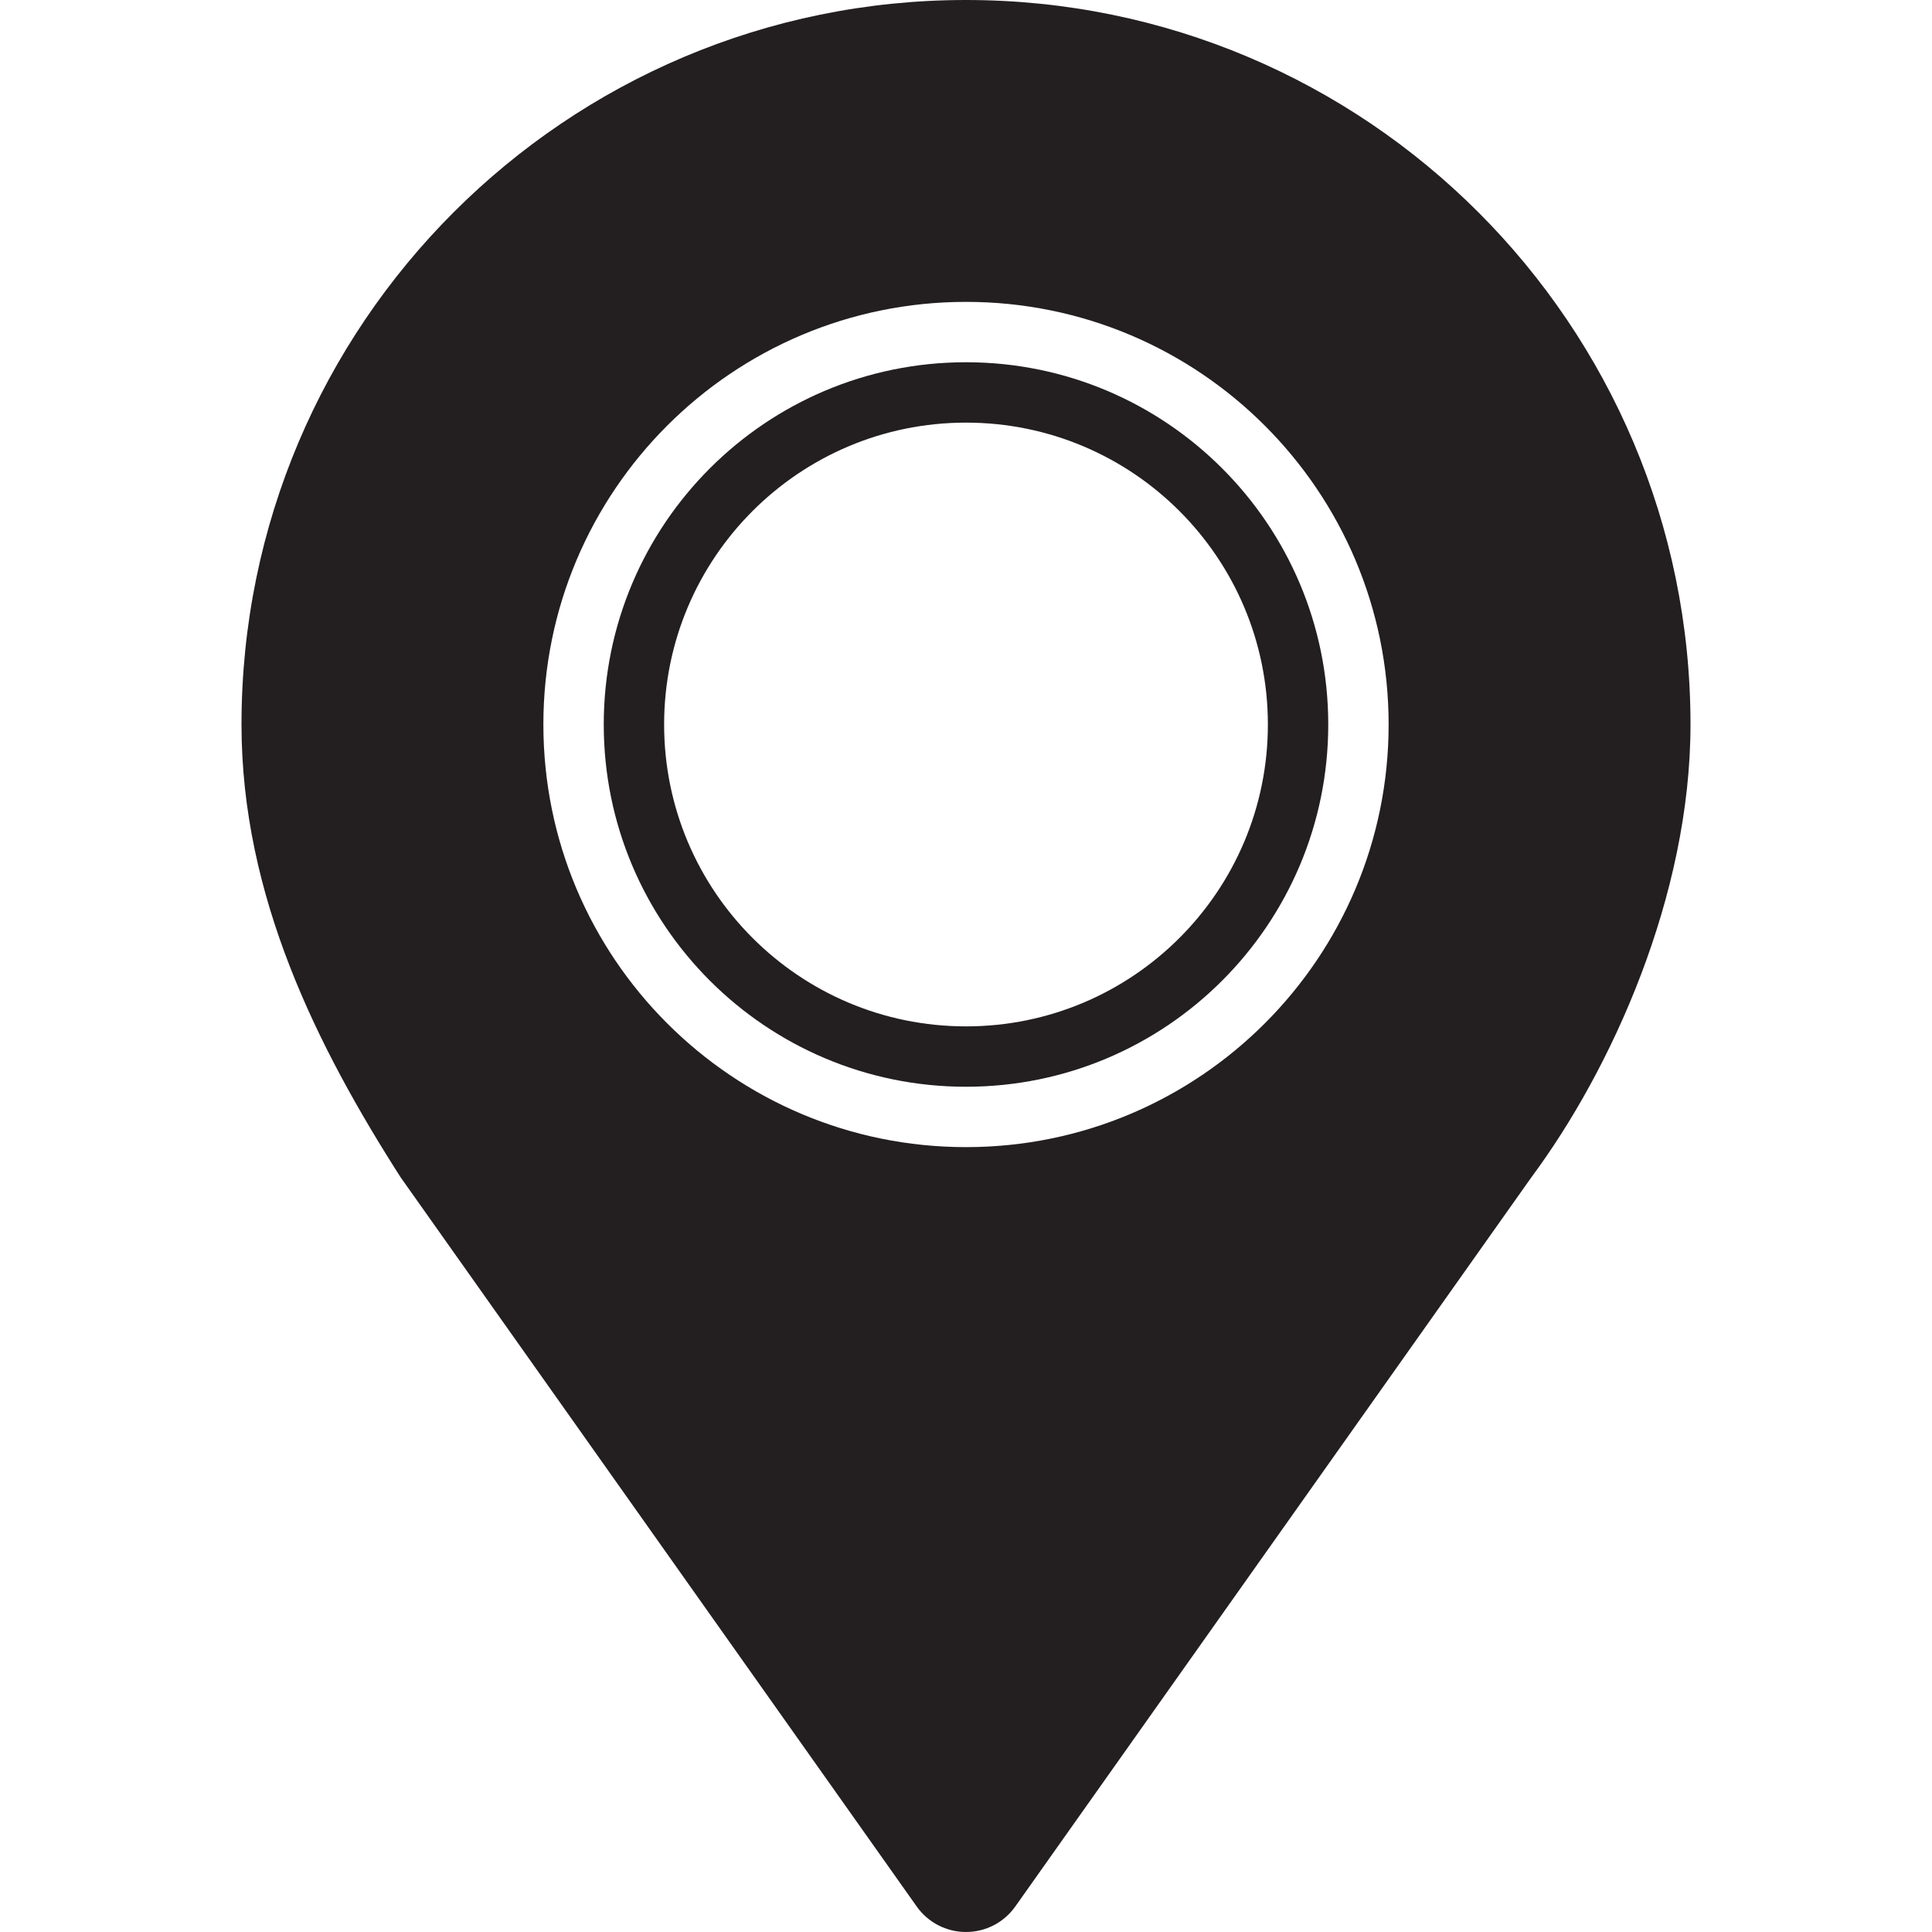
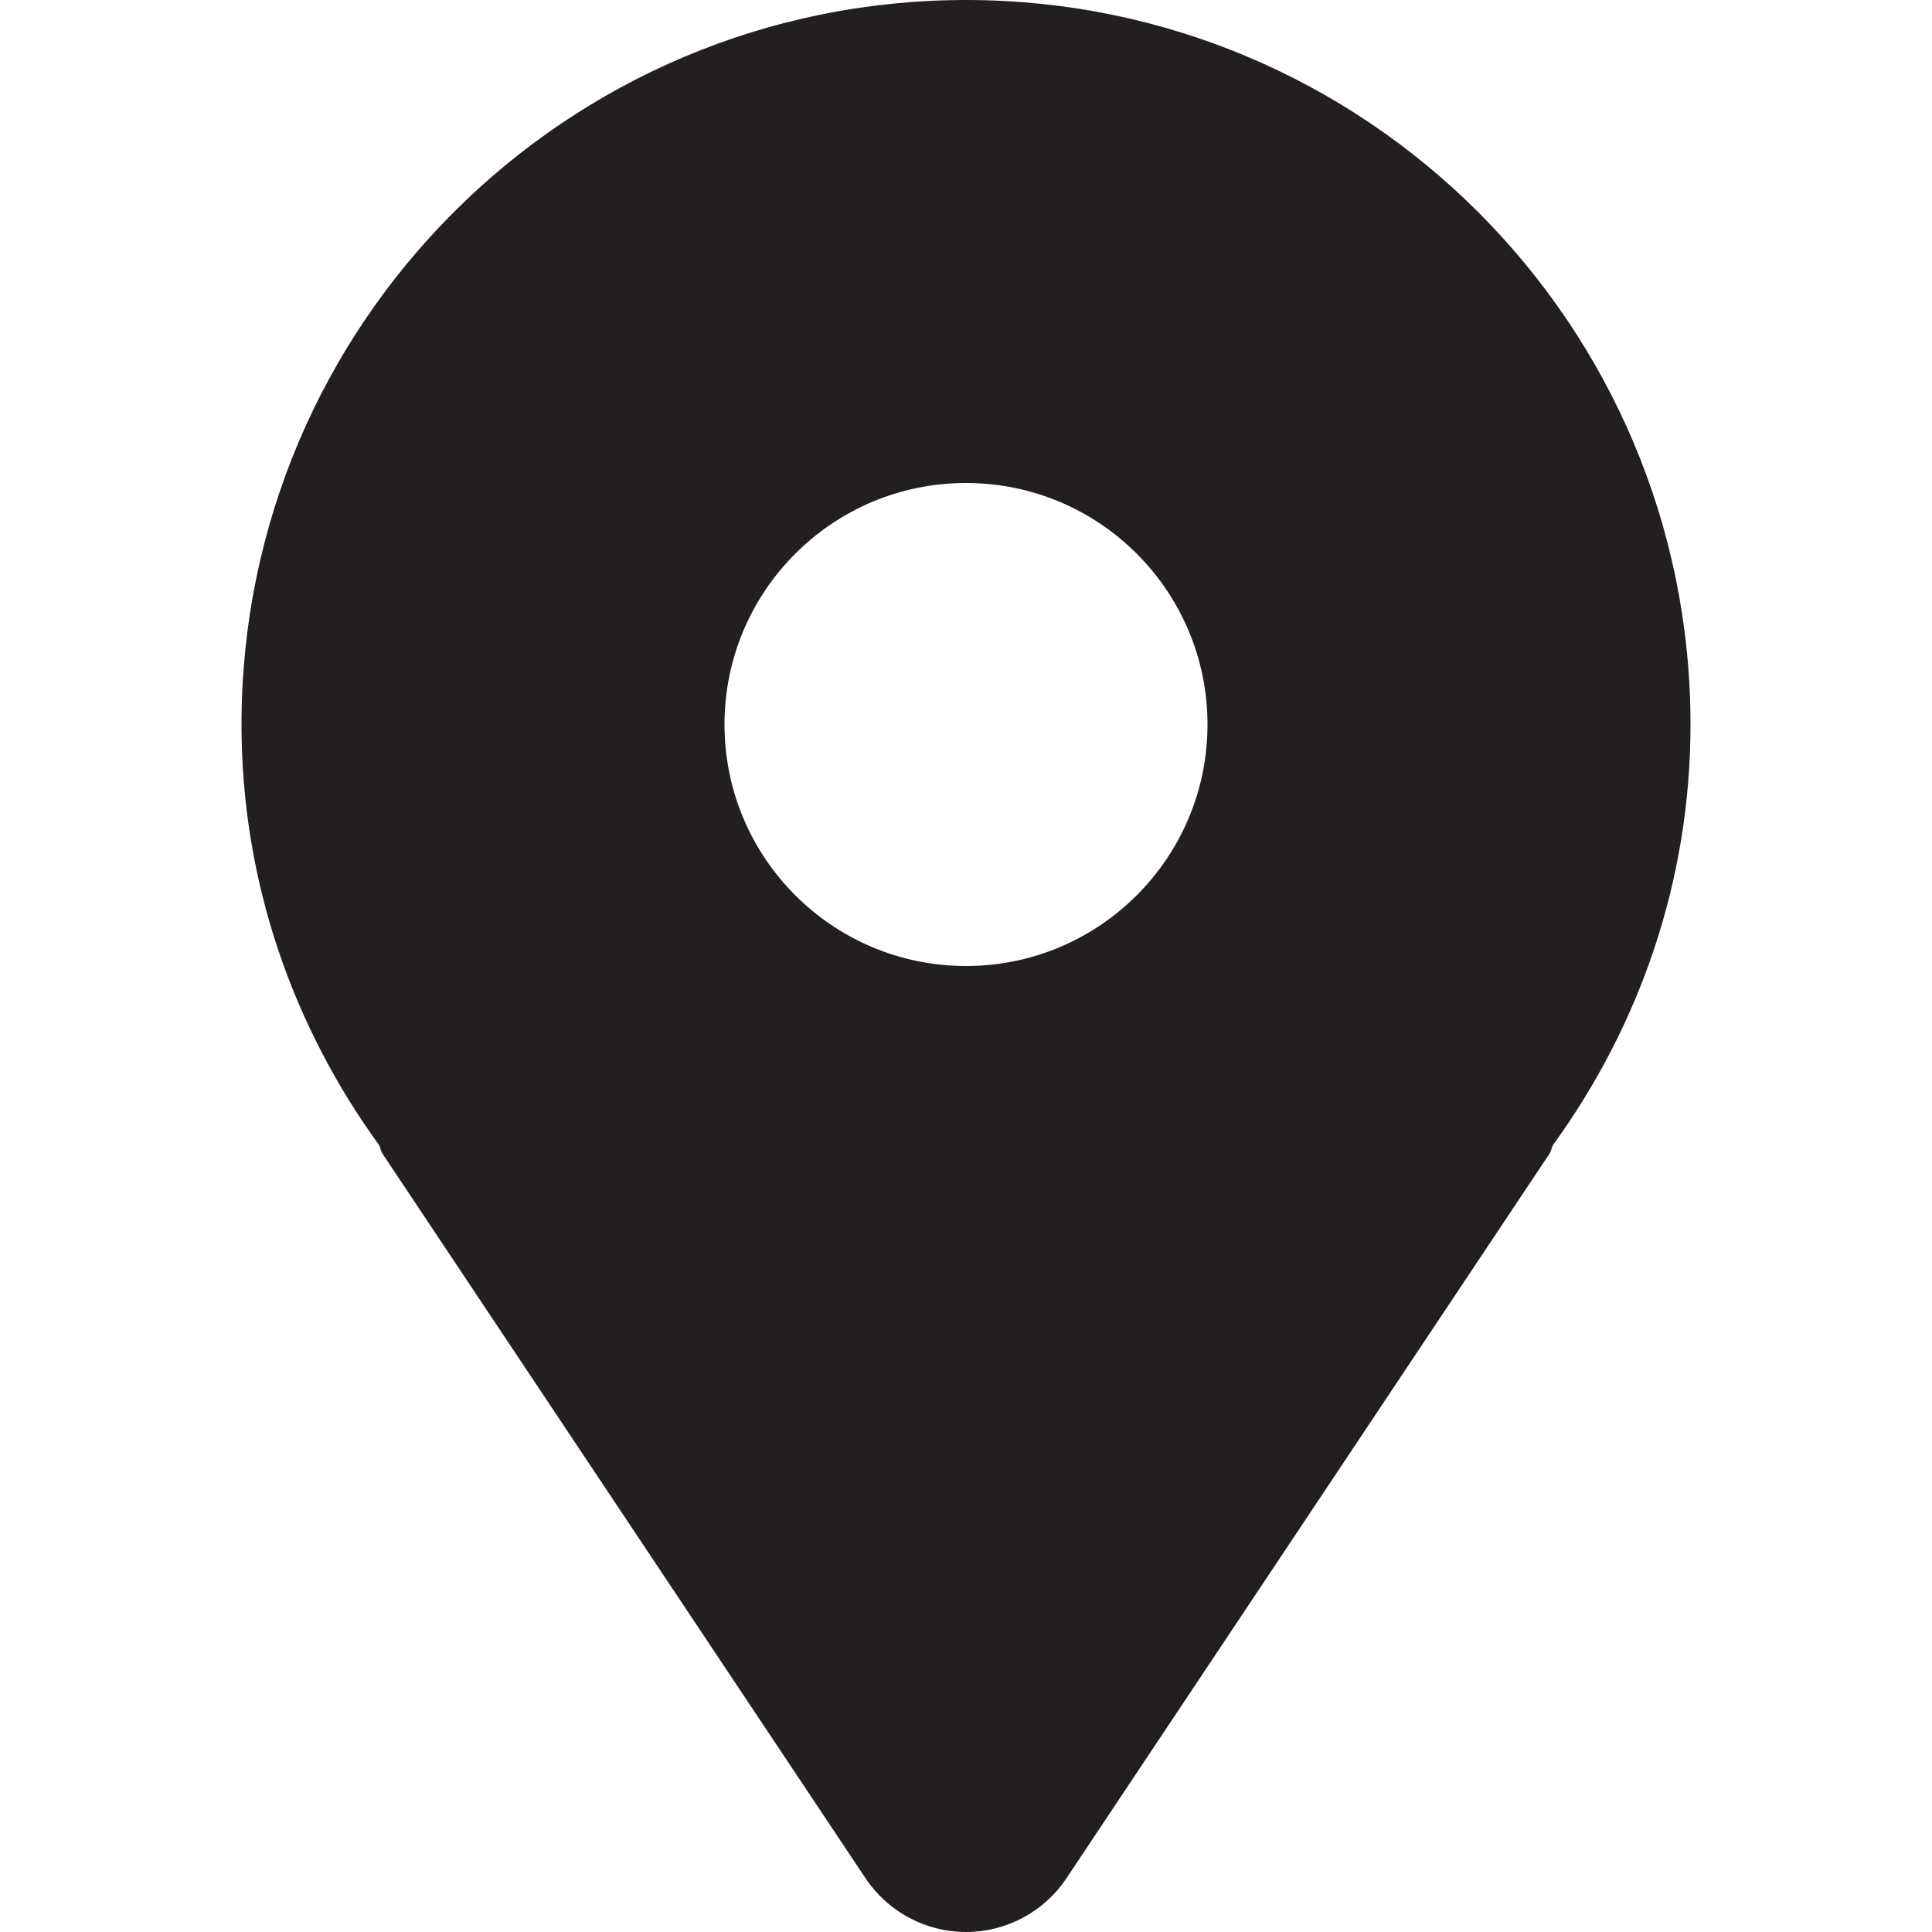
<svg xmlns="http://www.w3.org/2000/svg" version="1.0" id="Layer_1" width="800px" height="800px" viewBox="0 0 64 64" enable-background="new 0 0 64 64" xml:space="preserve">
-   <g>
-     <path fill="#231F20" d="M32,0C18.745,0,8,10.745,8,24c0,5.678,2.502,10.671,5.271,15l17.097,24.156C30.743,63.686,31.352,64,32,64   s1.257-0.314,1.632-0.844L50.729,39C53.375,35.438,56,29.678,56,24C56,10.745,45.255,0,32,0z M32,38c-7.732,0-14-6.268-14-14   s6.268-14,14-14s14,6.268,14,14S39.732,38,32,38z" />
-     <path fill="#231F20" d="M32,12c-6.627,0-12,5.373-12,12s5.373,12,12,12s12-5.373,12-12S38.627,12,32,12z M32,34   c-5.523,0-10-4.478-10-10s4.477-10,10-10s10,4.478,10,10S37.523,34,32,34z" />
-   </g>
+   <path fill="#231F20" d="M32,0C18.746,0,8,10.746,8,24c0,5.219,1.711,10.008,4.555,13.93c0.051,0.094,0.059,0.199,0.117,0.289l16,24  C29.414,63.332,30.664,64,32,64s2.586-0.668,3.328-1.781l16-24c0.059-0.09,0.066-0.195,0.117-0.289C54.289,34.008,56,29.219,56,24  C56,10.746,45.254,0,32,0z M32,32c-4.418,0-8-3.582-8-8s3.582-8,8-8s8,3.582,8,8S36.418,32,32,32z" />
</svg>
